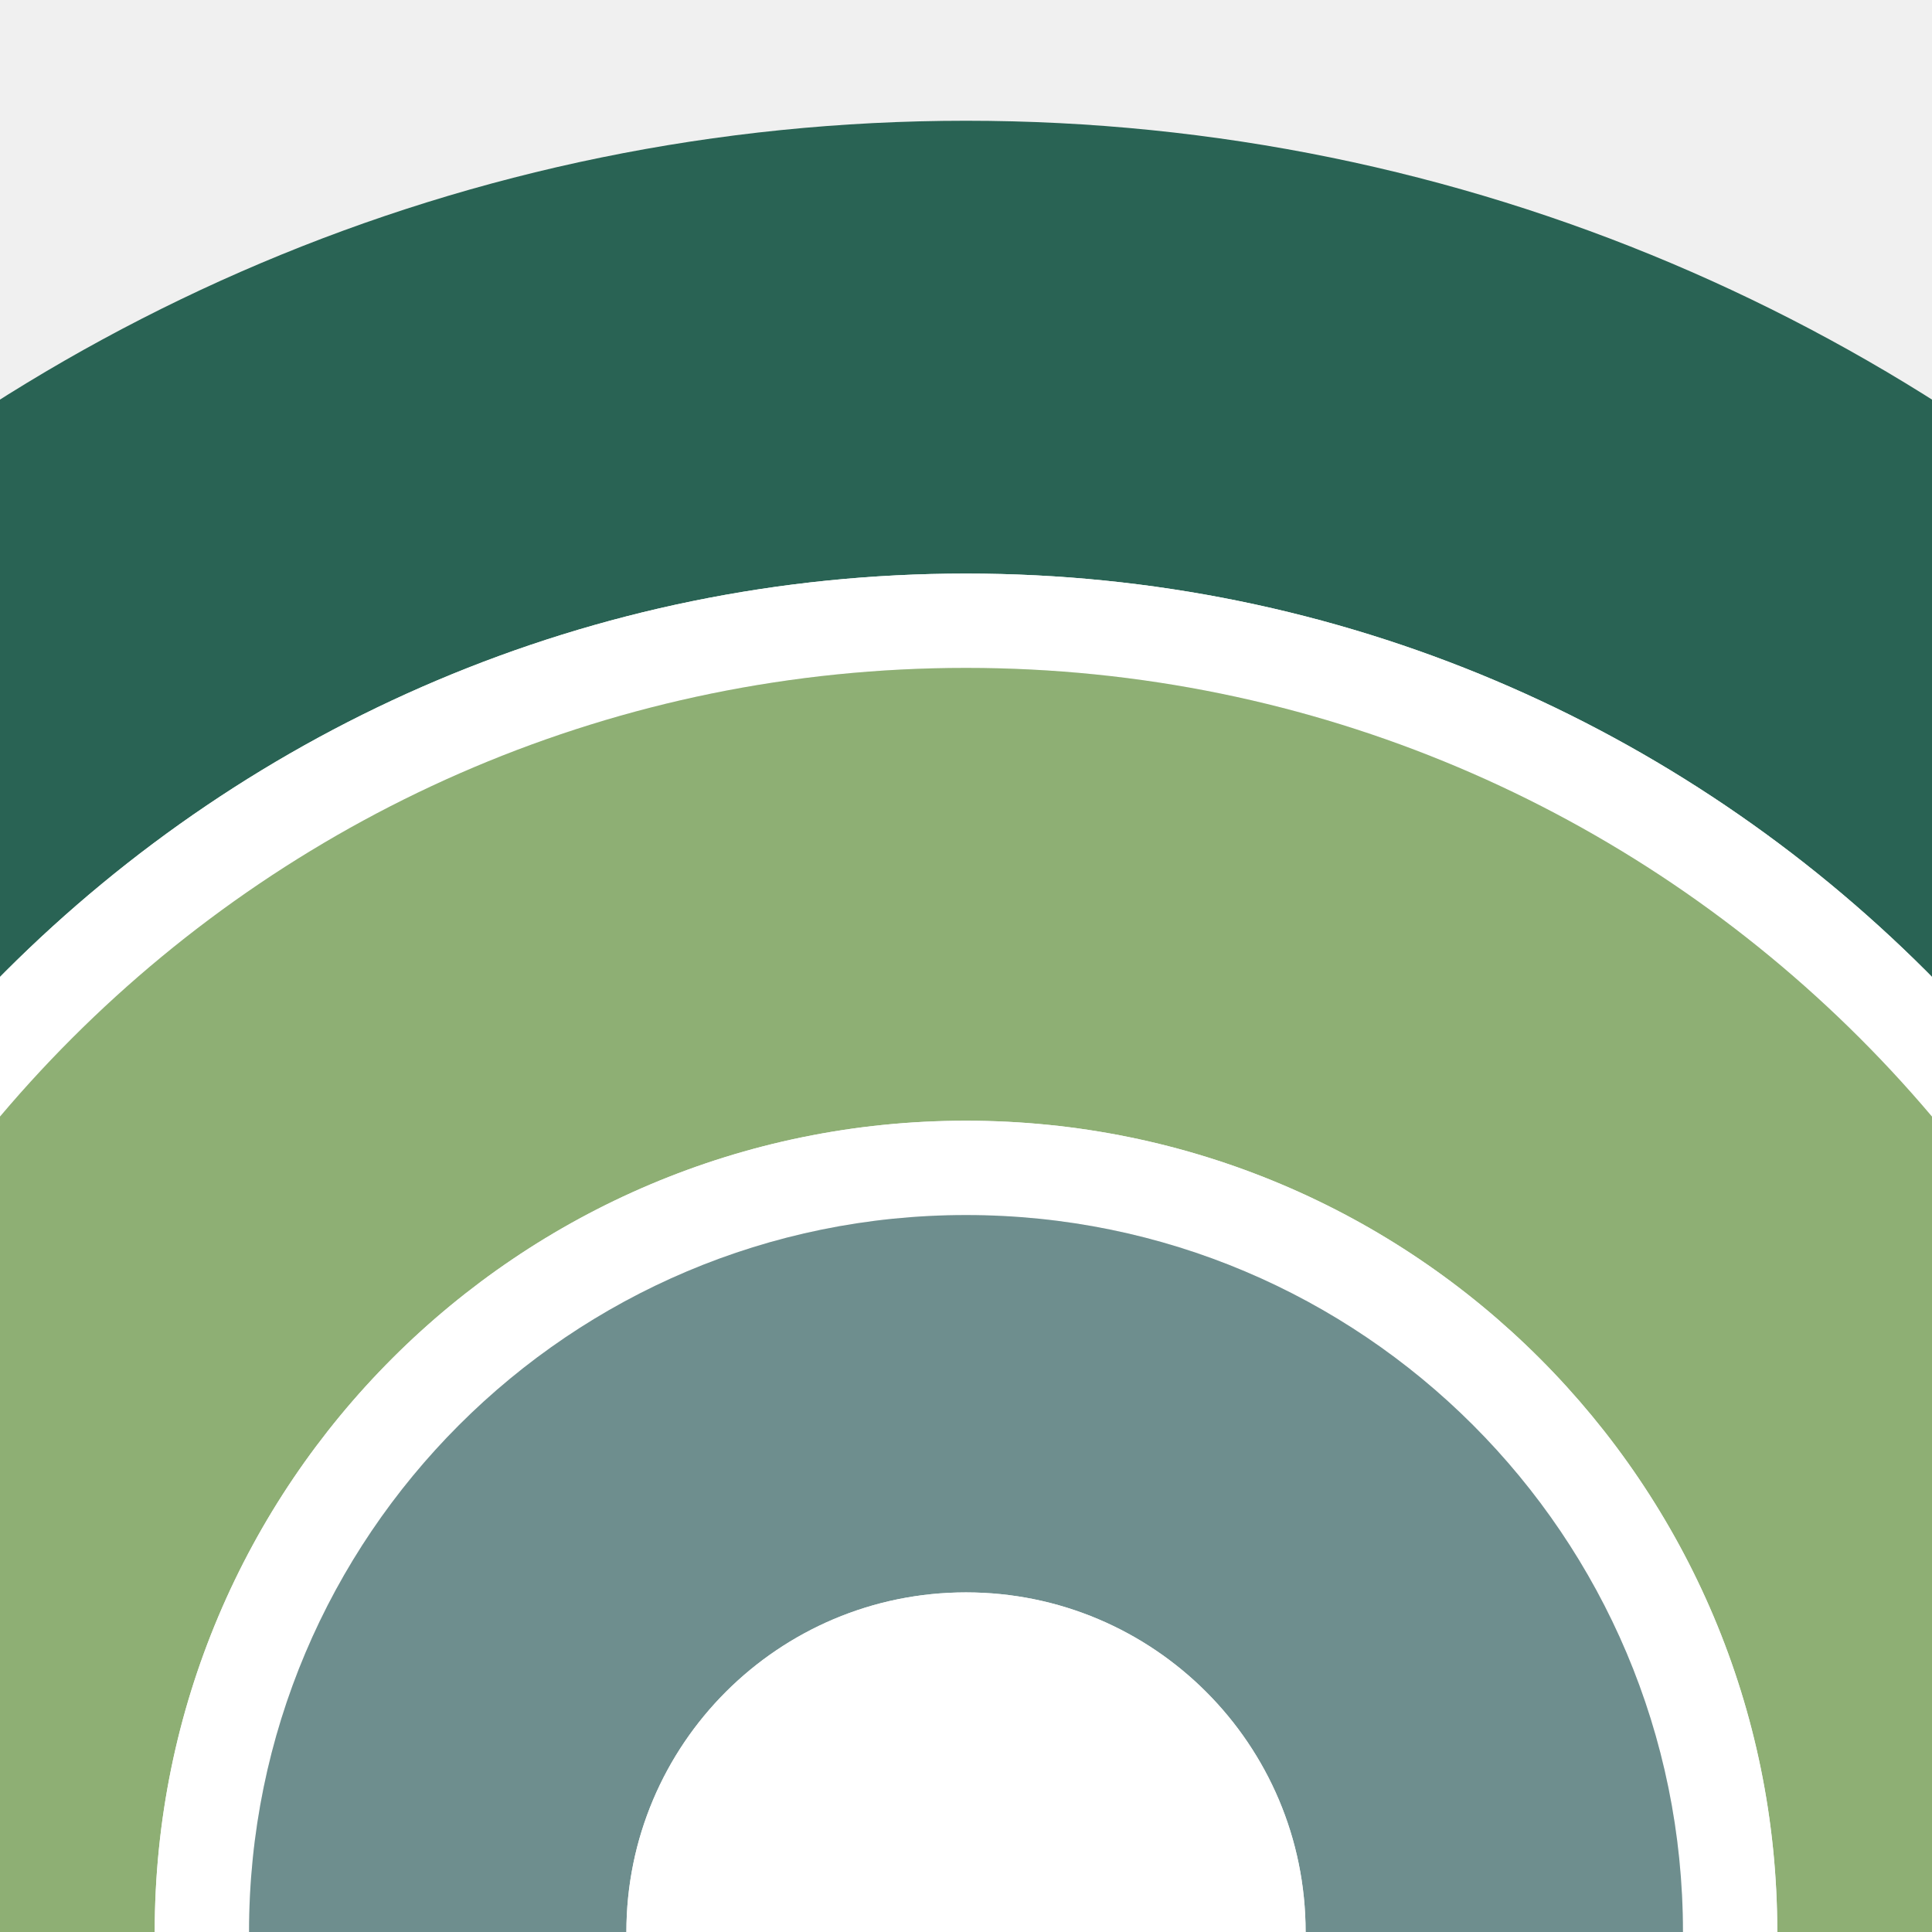
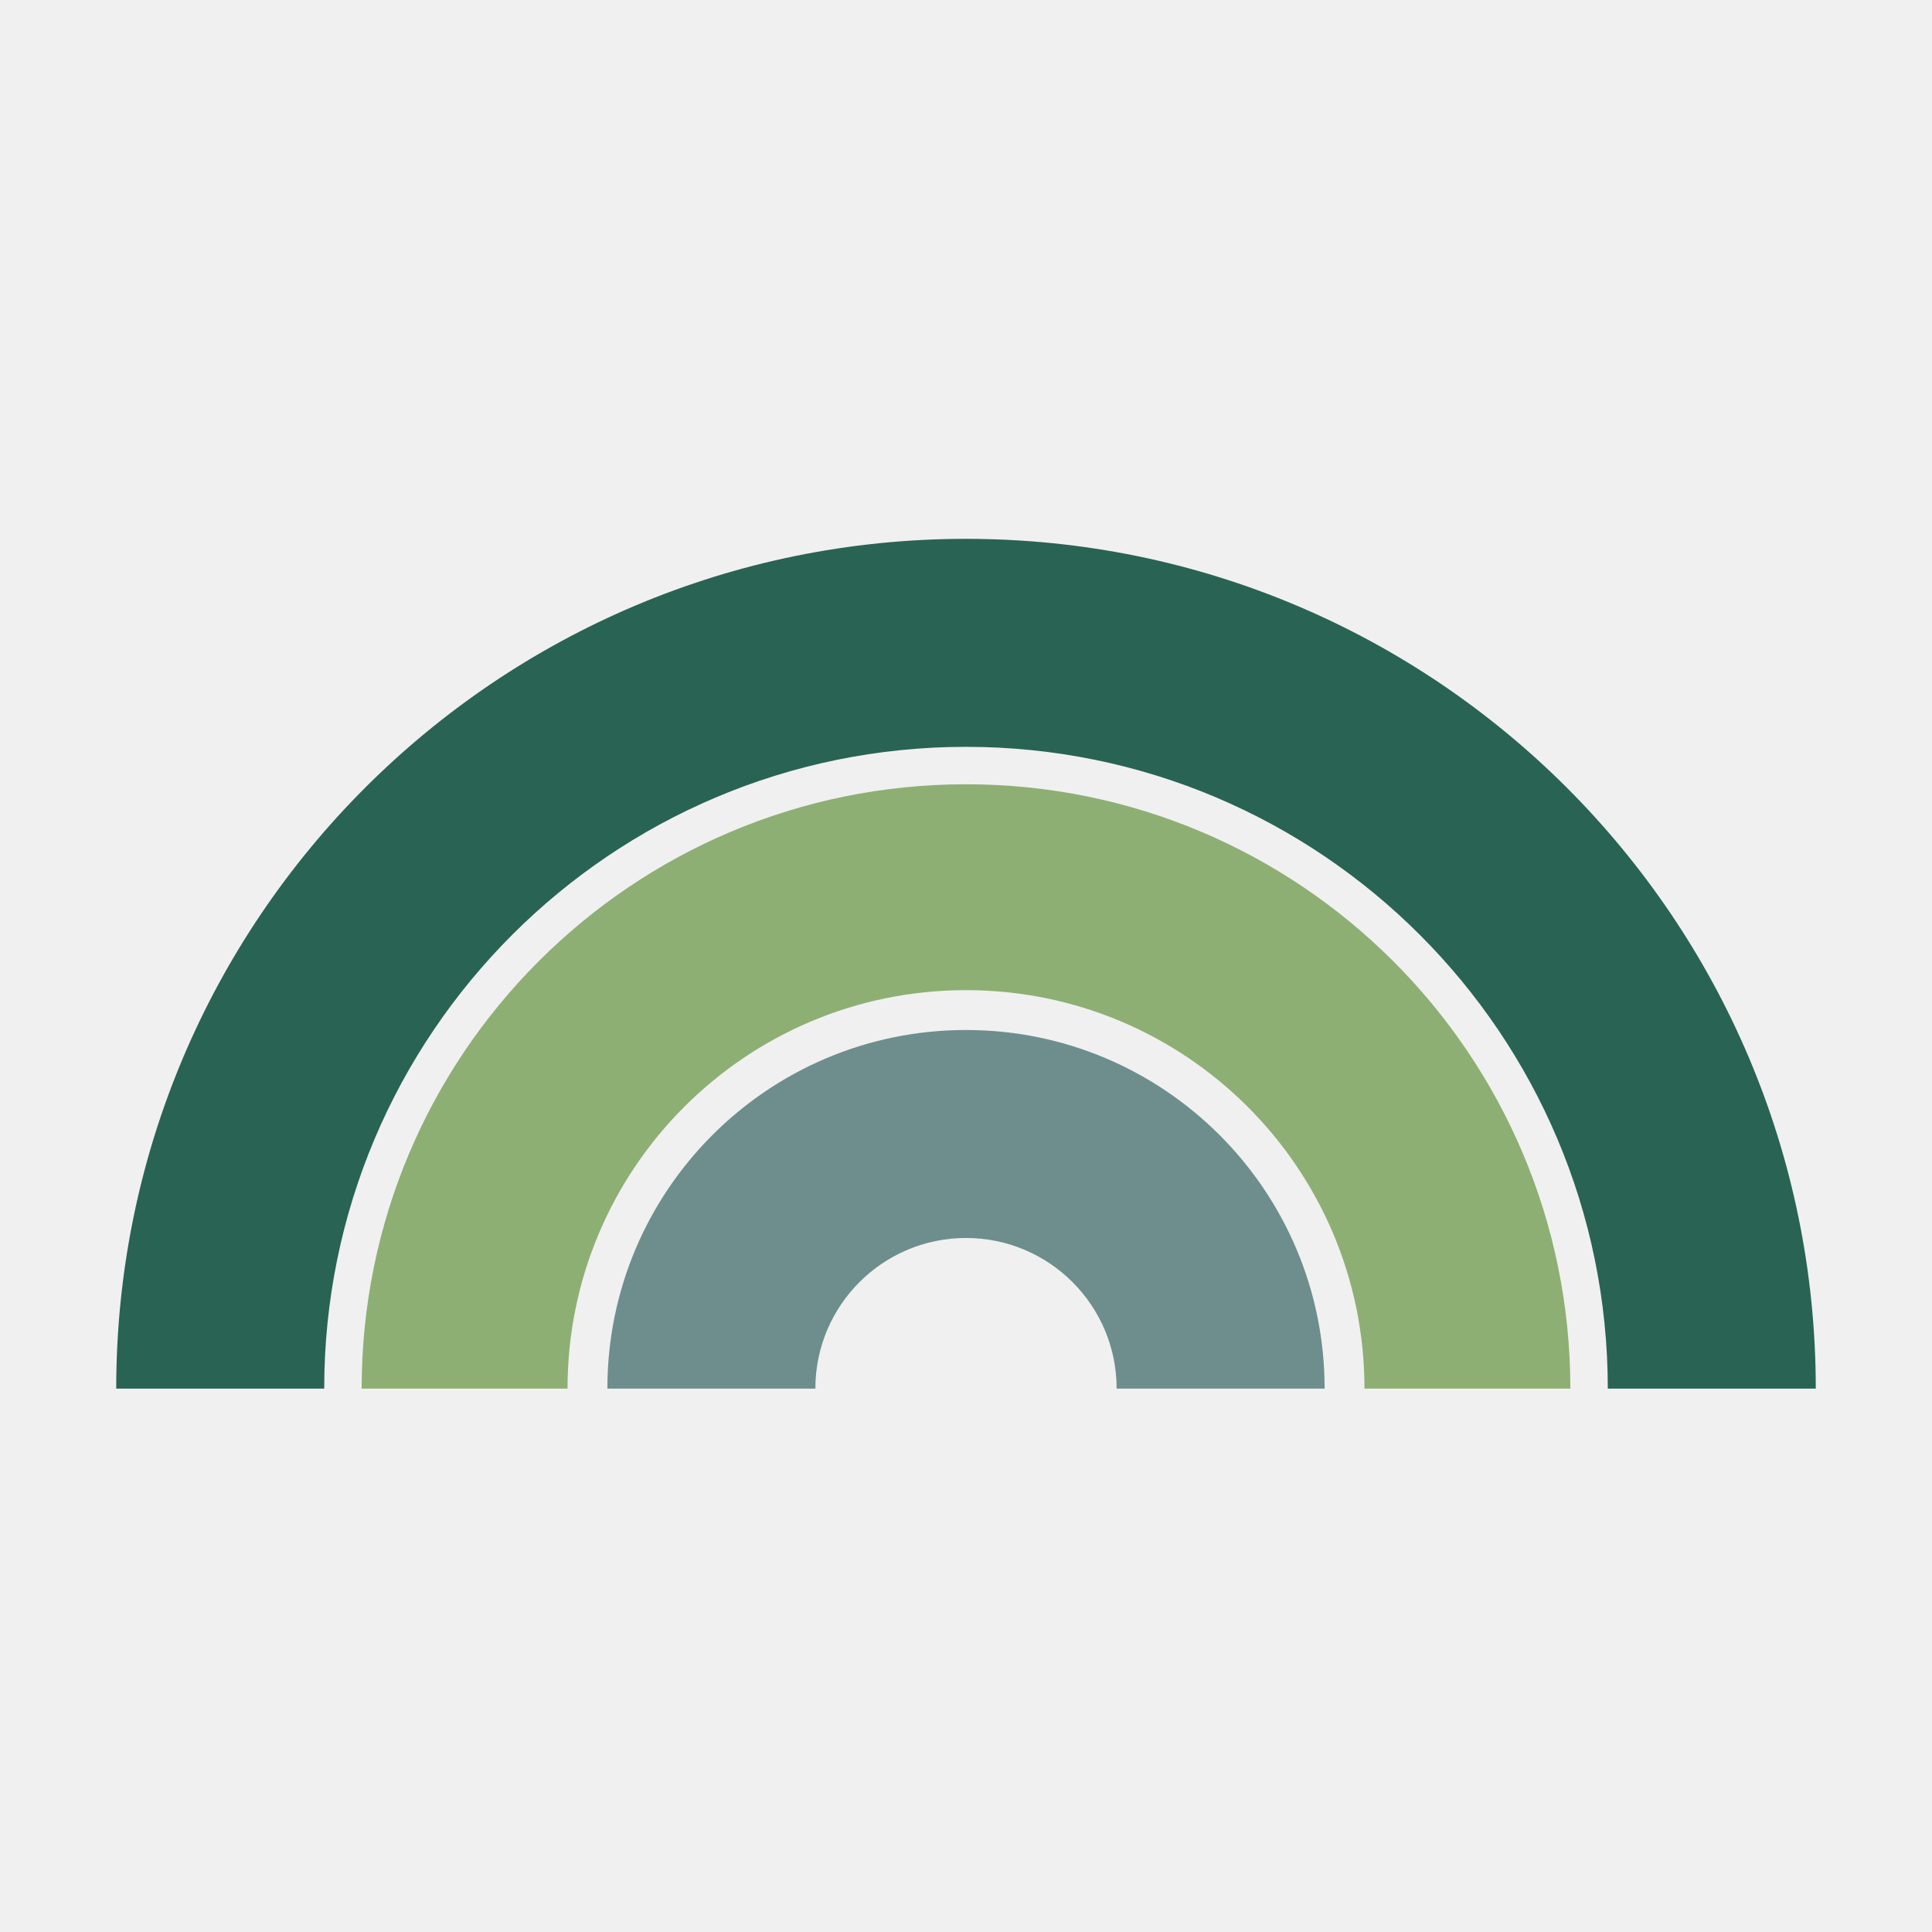
- <svg xmlns="http://www.w3.org/2000/svg" viewBox="0 0 512 512">
-   <defs>
-     <clipPath id="sq">
-       <rect width="512" height="512" />
-     </clipPath>
-   </defs>
-   <g clip-path="url(#sq)">
-     <path d="M -224,512 A 480,480 0 0,1 736,512 L 616,512 A 360,360 0 0,0 -104,512 Z" fill="#296354" />
-     <path d="M -104,512 A 360,360 0 0,1 616,512 L 591,512 A 335,335 0 0,0 -79,512 Z" fill="white" />
-     <path d="M -79,512 A 335,335 0 0,1 591,512 L 471,512 A 215,215 0 0,0 41,512 Z" fill="#8EAF74" />
-     <path d="M 41,512 A 215,215 0 0,1 471,512 L 446,512 A 190,190 0 0,0 66,512 Z" fill="white" />
-     <path d="M 66,512 A 190,190 0 0,1 446,512 L 346,512 A 90,90 0 0,0 166,512 Z" fill="#6E8E8E" />
-     <path d="M 166,512 A 90,90 0 0,1 346,512 Z" fill="white" />
-   </g>
+ <svg xmlns="http://www.w3.org/2000/svg" viewBox="0 0 64 64" width="64" height="64">
+   <path d="M 3.85 46 A 28.15 28.15 0 0 1 60.15 46 L 53.26 46 A 21.26 21.26 0 0 0 10.74 46 Z" fill="#296354" />
+   <path d="M 11.98 46 A 20.02 20.02 0 0 1 52.02 46 L 45.20 46 A 13.20 13.20 0 0 0 18.80 46 Z" fill="#8EAF74" />
+   <path d="M 20.12 46 A 11.88 11.88 0 0 1 43.88 46 L 36.99 46 A 4.99 4.99 0 0 0 27.01 46 Z" fill="#6E8E8E" />
</svg>
